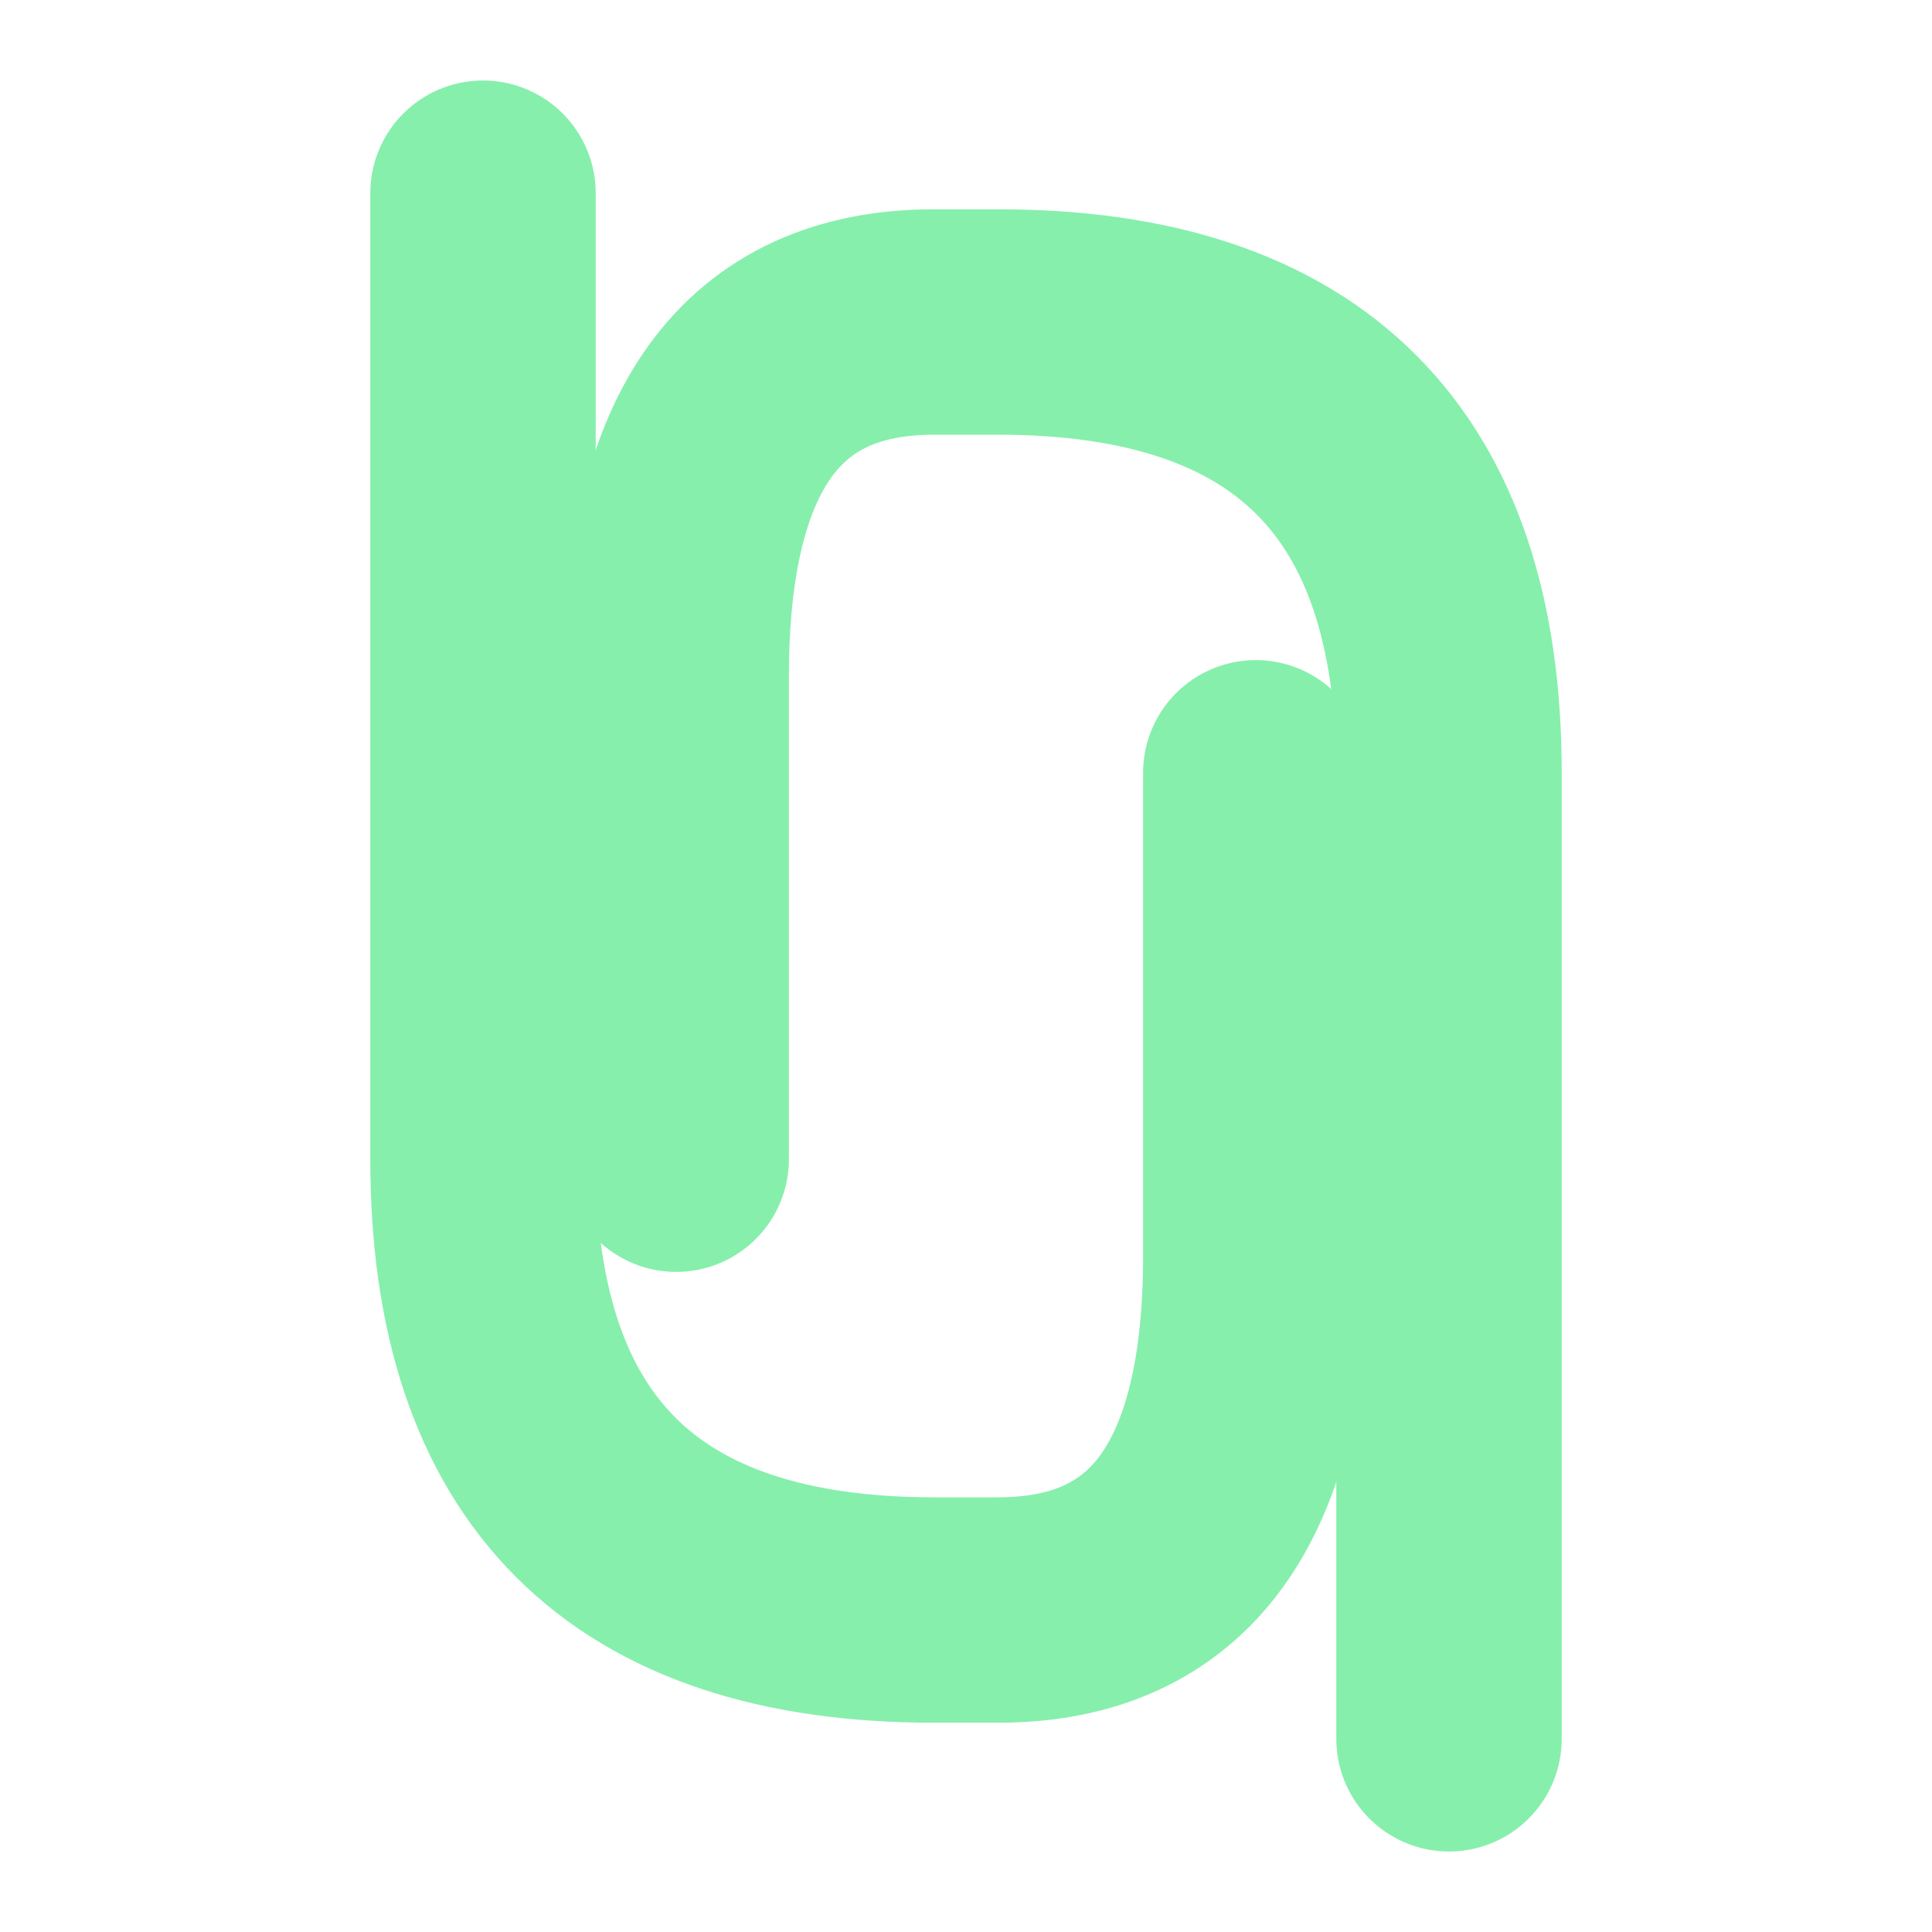
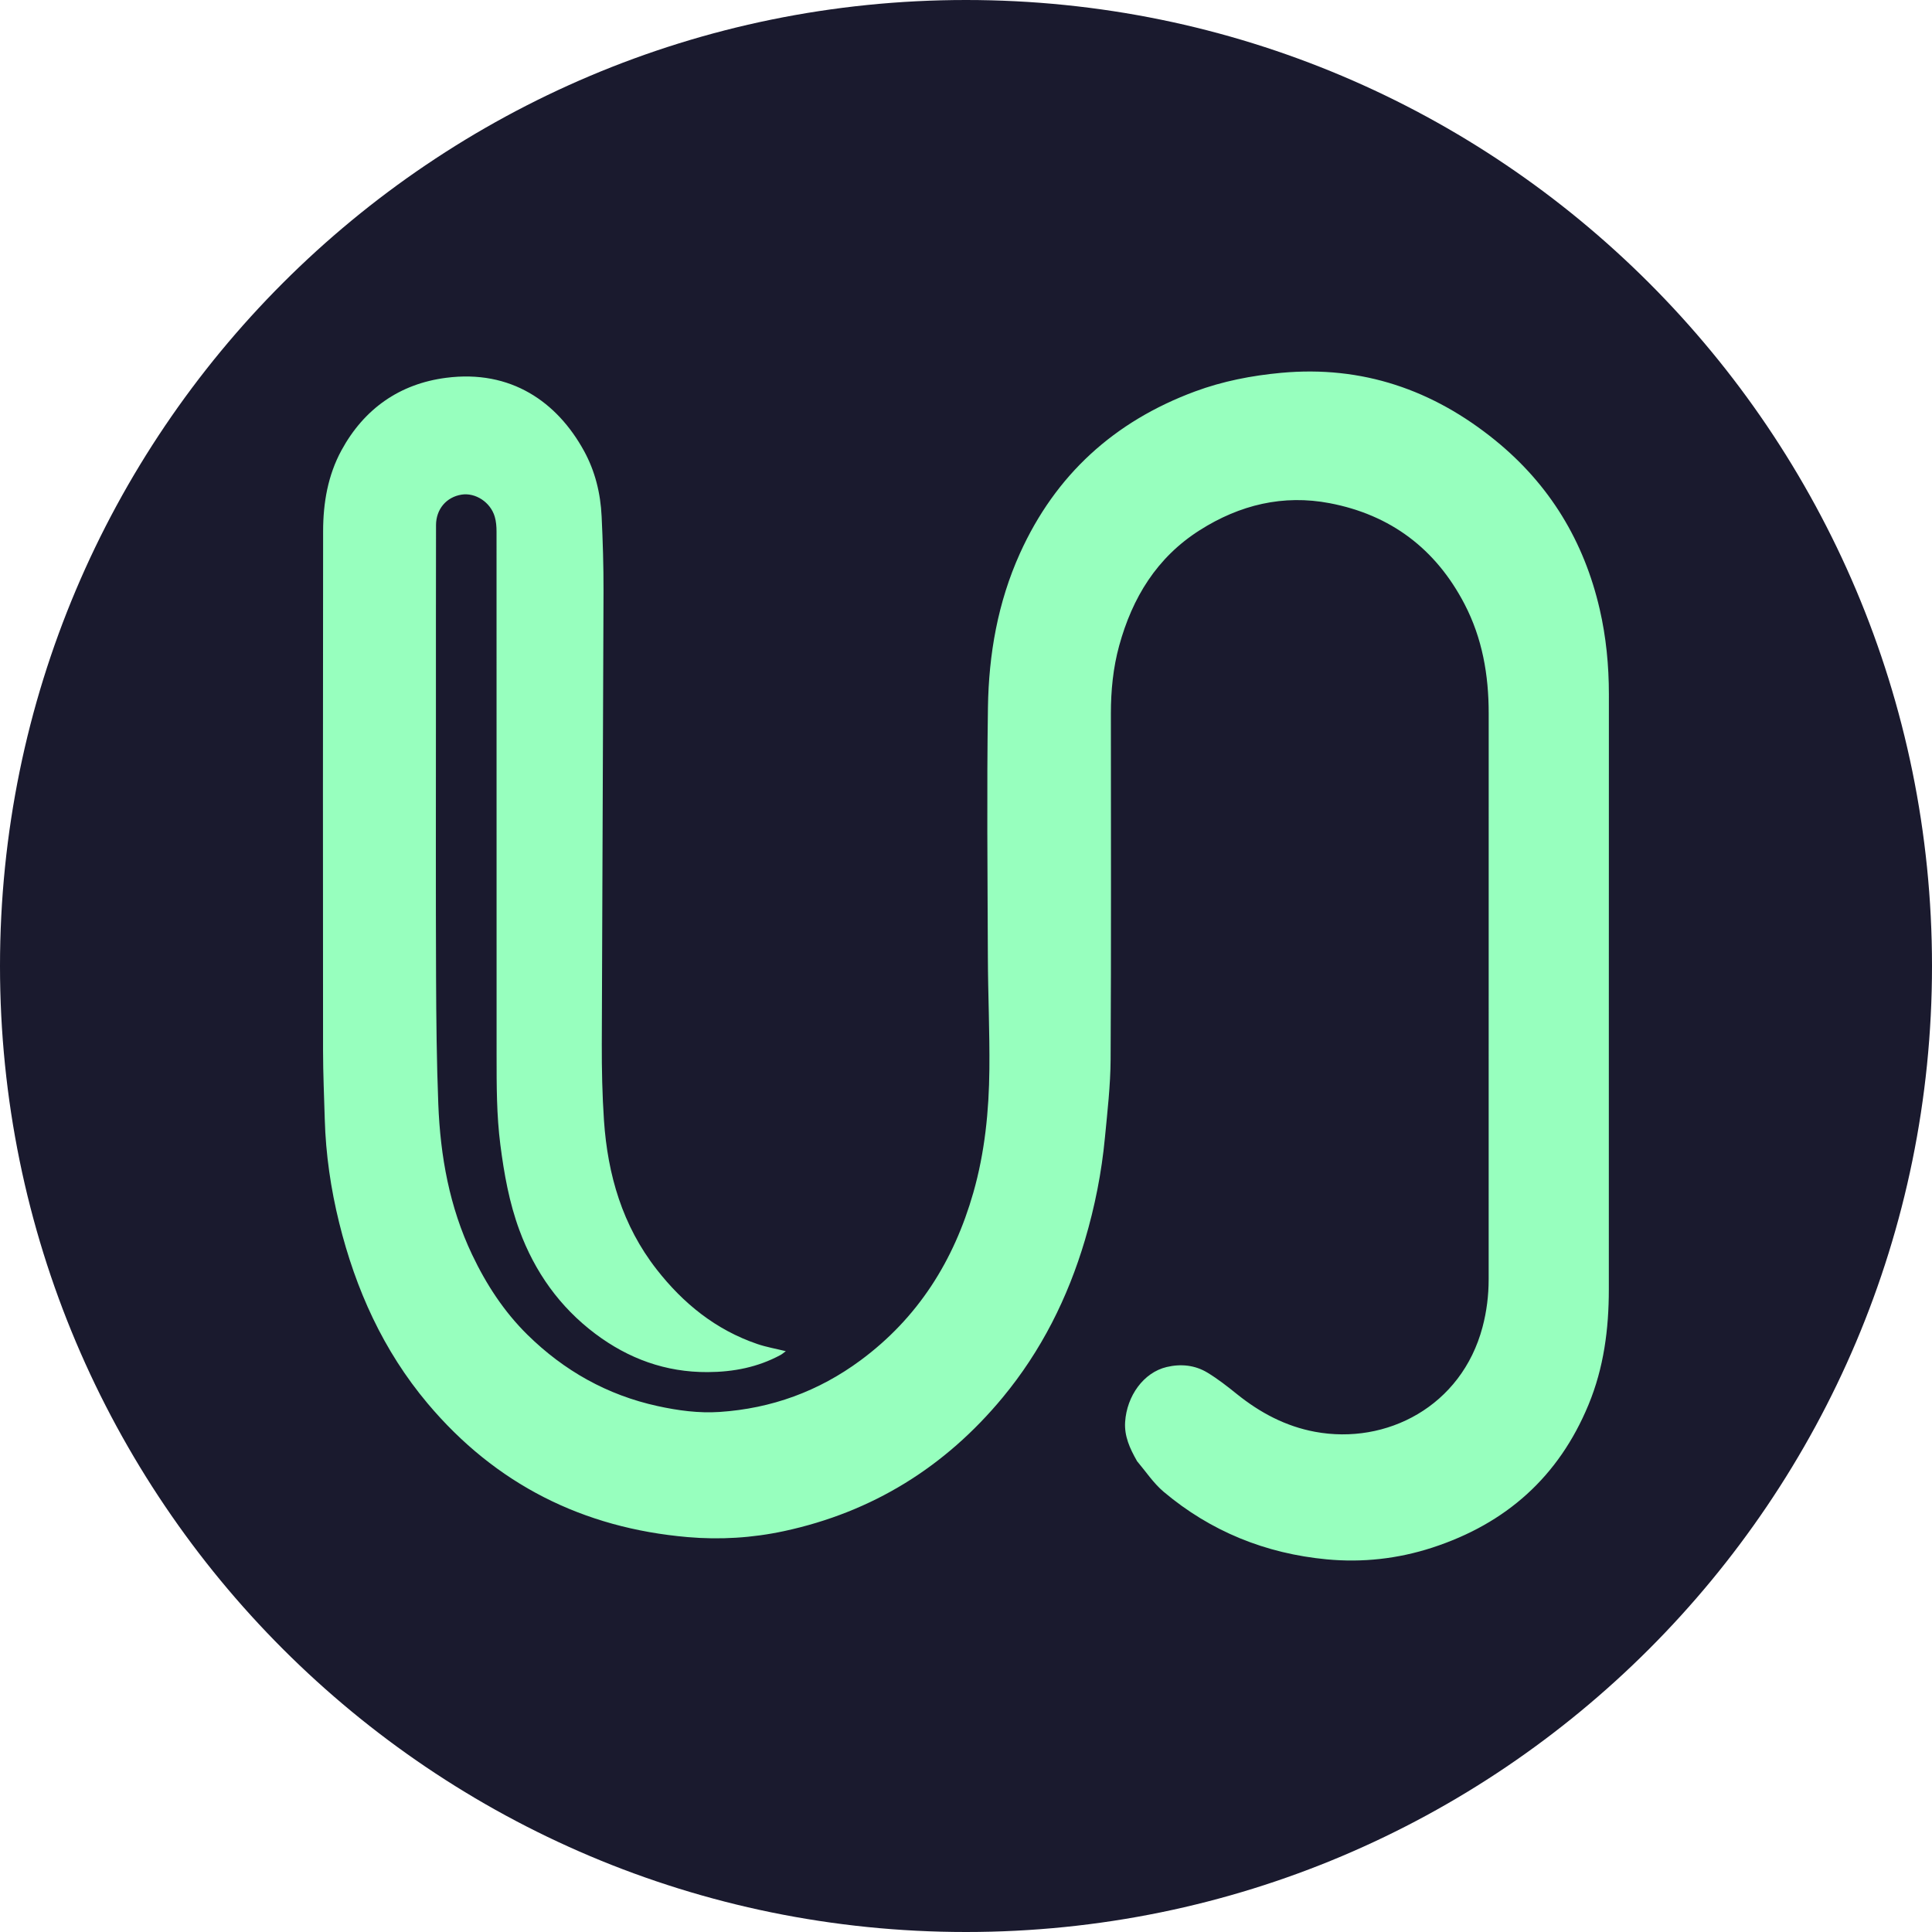
- <svg xmlns="http://www.w3.org/2000/svg" viewBox="0 0 120 120" fill="none">
-   <path d="M30 12 L30 72 Q30 100 58 100 L62 100 Q78 100 78 78 L78 48" stroke="#86EFAC" stroke-width="14" stroke-linecap="round" stroke-linejoin="round" fill="none" />
-   <path d="M90 108 L90 48 Q90 20 62 20 L58 20 Q42 20 42 42 L42 72" stroke="#86EFAC" stroke-width="14" stroke-linecap="round" stroke-linejoin="round" fill="none" />
+ <svg xmlns="http://www.w3.org/2000/svg" viewBox="136.0 136.0 1008.0 1008.0">
+   <circle cx="640" cy="640" r="504" fill="#1a1a2e" />
+   <path d="M729.15,898.16c-3.72-6.5-6.59-12.91-6.13-20.22.86-13.63,9.64-25.86,21.66-28.71,7.46-1.77,14.79-1.02,21.33,2.95,5.37,3.26,10.38,7.17,15.28,11.13,12.09,9.74,25.43,16.85,40.78,19.71,37.24,6.94,76.44-13.24,87.42-54.62,2.17-8.17,3.2-16.54,3.2-24.98.04-98.43.04-196.87.02-295.3,0-19.9-3.3-39.07-12.61-56.96-15.02-28.85-38.6-46.56-70.31-52.62-24.27-4.64-46.94.82-67.84,14.09-22.45,14.26-35.17,35.25-42.04,60.27-3.17,11.55-4.32,23.43-4.32,35.41,0,60.11.19,120.23-.14,180.34-.07,13.65-1.67,27.3-2.97,40.92-1.72,18.16-5.25,36.01-10.45,53.51-8.95,30.14-22.81,57.77-42.88,82.02-30,36.24-67.92,59.81-114.07,69.74-16.59,3.57-33.48,4.58-50.27,3.13-54.62-4.72-100.24-27.56-135.71-69.74-23.16-27.55-37.55-59.52-46.13-94.22-4.38-17.72-7.01-35.75-7.53-54.04-.34-11.94-.88-23.88-.89-35.82-.07-90.35-.1-180.7.03-271.04.02-14.69,2.46-29.08,9.58-42.17,11.8-21.69,30.38-34.69,54.55-37.82,33.91-4.4,57.97,12.64,71.94,38.05,5.85,10.63,8.67,22.19,9.24,34.22.62,12.98,1.03,25.98.99,38.97-.23,78.74-.68,157.49-.9,236.23-.04,13.35.24,26.73,1.14,40.04,1.93,28.37,9.64,54.82,27.46,77.65,13.93,17.84,30.92,31.57,52.54,38.94,4.71,1.61,9.67,2.46,14.87,3.74-.98.71-1.83,1.49-2.82,2.02-11.84,6.38-24.47,8.83-37.92,8.9-21.99.12-41.38-7.03-58.65-19.99-18.58-13.95-31.59-32.31-39.62-54.09-5.3-14.37-7.97-29.33-9.92-44.5-1.98-15.4-1.97-30.83-1.97-46.28.01-91.23.01-182.45-.03-273.68,0-2.59-.2-5.29-.93-7.76-2.23-7.59-10.08-12.66-17.33-11.51-7.87,1.25-13.29,7.56-13.31,15.9-.07,34.28-.05,68.55-.05,102.83,0,44.3-.11,88.59.07,132.89.09,22.14.31,44.3,1.17,66.42,1.06,27.17,5.82,53.62,17.63,78.47,7.38,15.54,16.67,29.8,28.91,41.84,19.06,18.74,41.63,31.45,67.87,37.18,10.64,2.33,21.45,3.8,32.36,3.07,27.09-1.8,51.66-10.77,73.51-26.92,29.97-22.15,48.7-51.93,58.85-87.45,6.02-21.07,8.18-42.69,8.39-64.47.19-19.5-.72-39.01-.79-58.52-.16-43.42-.6-86.84.04-130.25.41-27.67,5.14-54.77,16.67-80.3,18.54-41.05,49.28-68.92,91.32-84.51,14.52-5.38,29.59-8.3,45.02-9.73,42.27-3.9,79.27,8.85,111.82,35.34,28.22,22.97,46.14,52.47,54.33,87.92,3.37,14.59,4.8,29.41,4.81,44.35.02,103.53-.07,207.06-.03,310.59,0,20.72-2.61,40.87-10.6,60.18-15.55,37.61-43.03,62.01-81.49,74.55-17.96,5.85-36.43,7.88-55.04,6.13-31.86-3-60.57-14.54-85.16-35.28-5.28-4.46-9.24-10.49-14-16.13Z" fill="#97ffbe" />
</svg>
